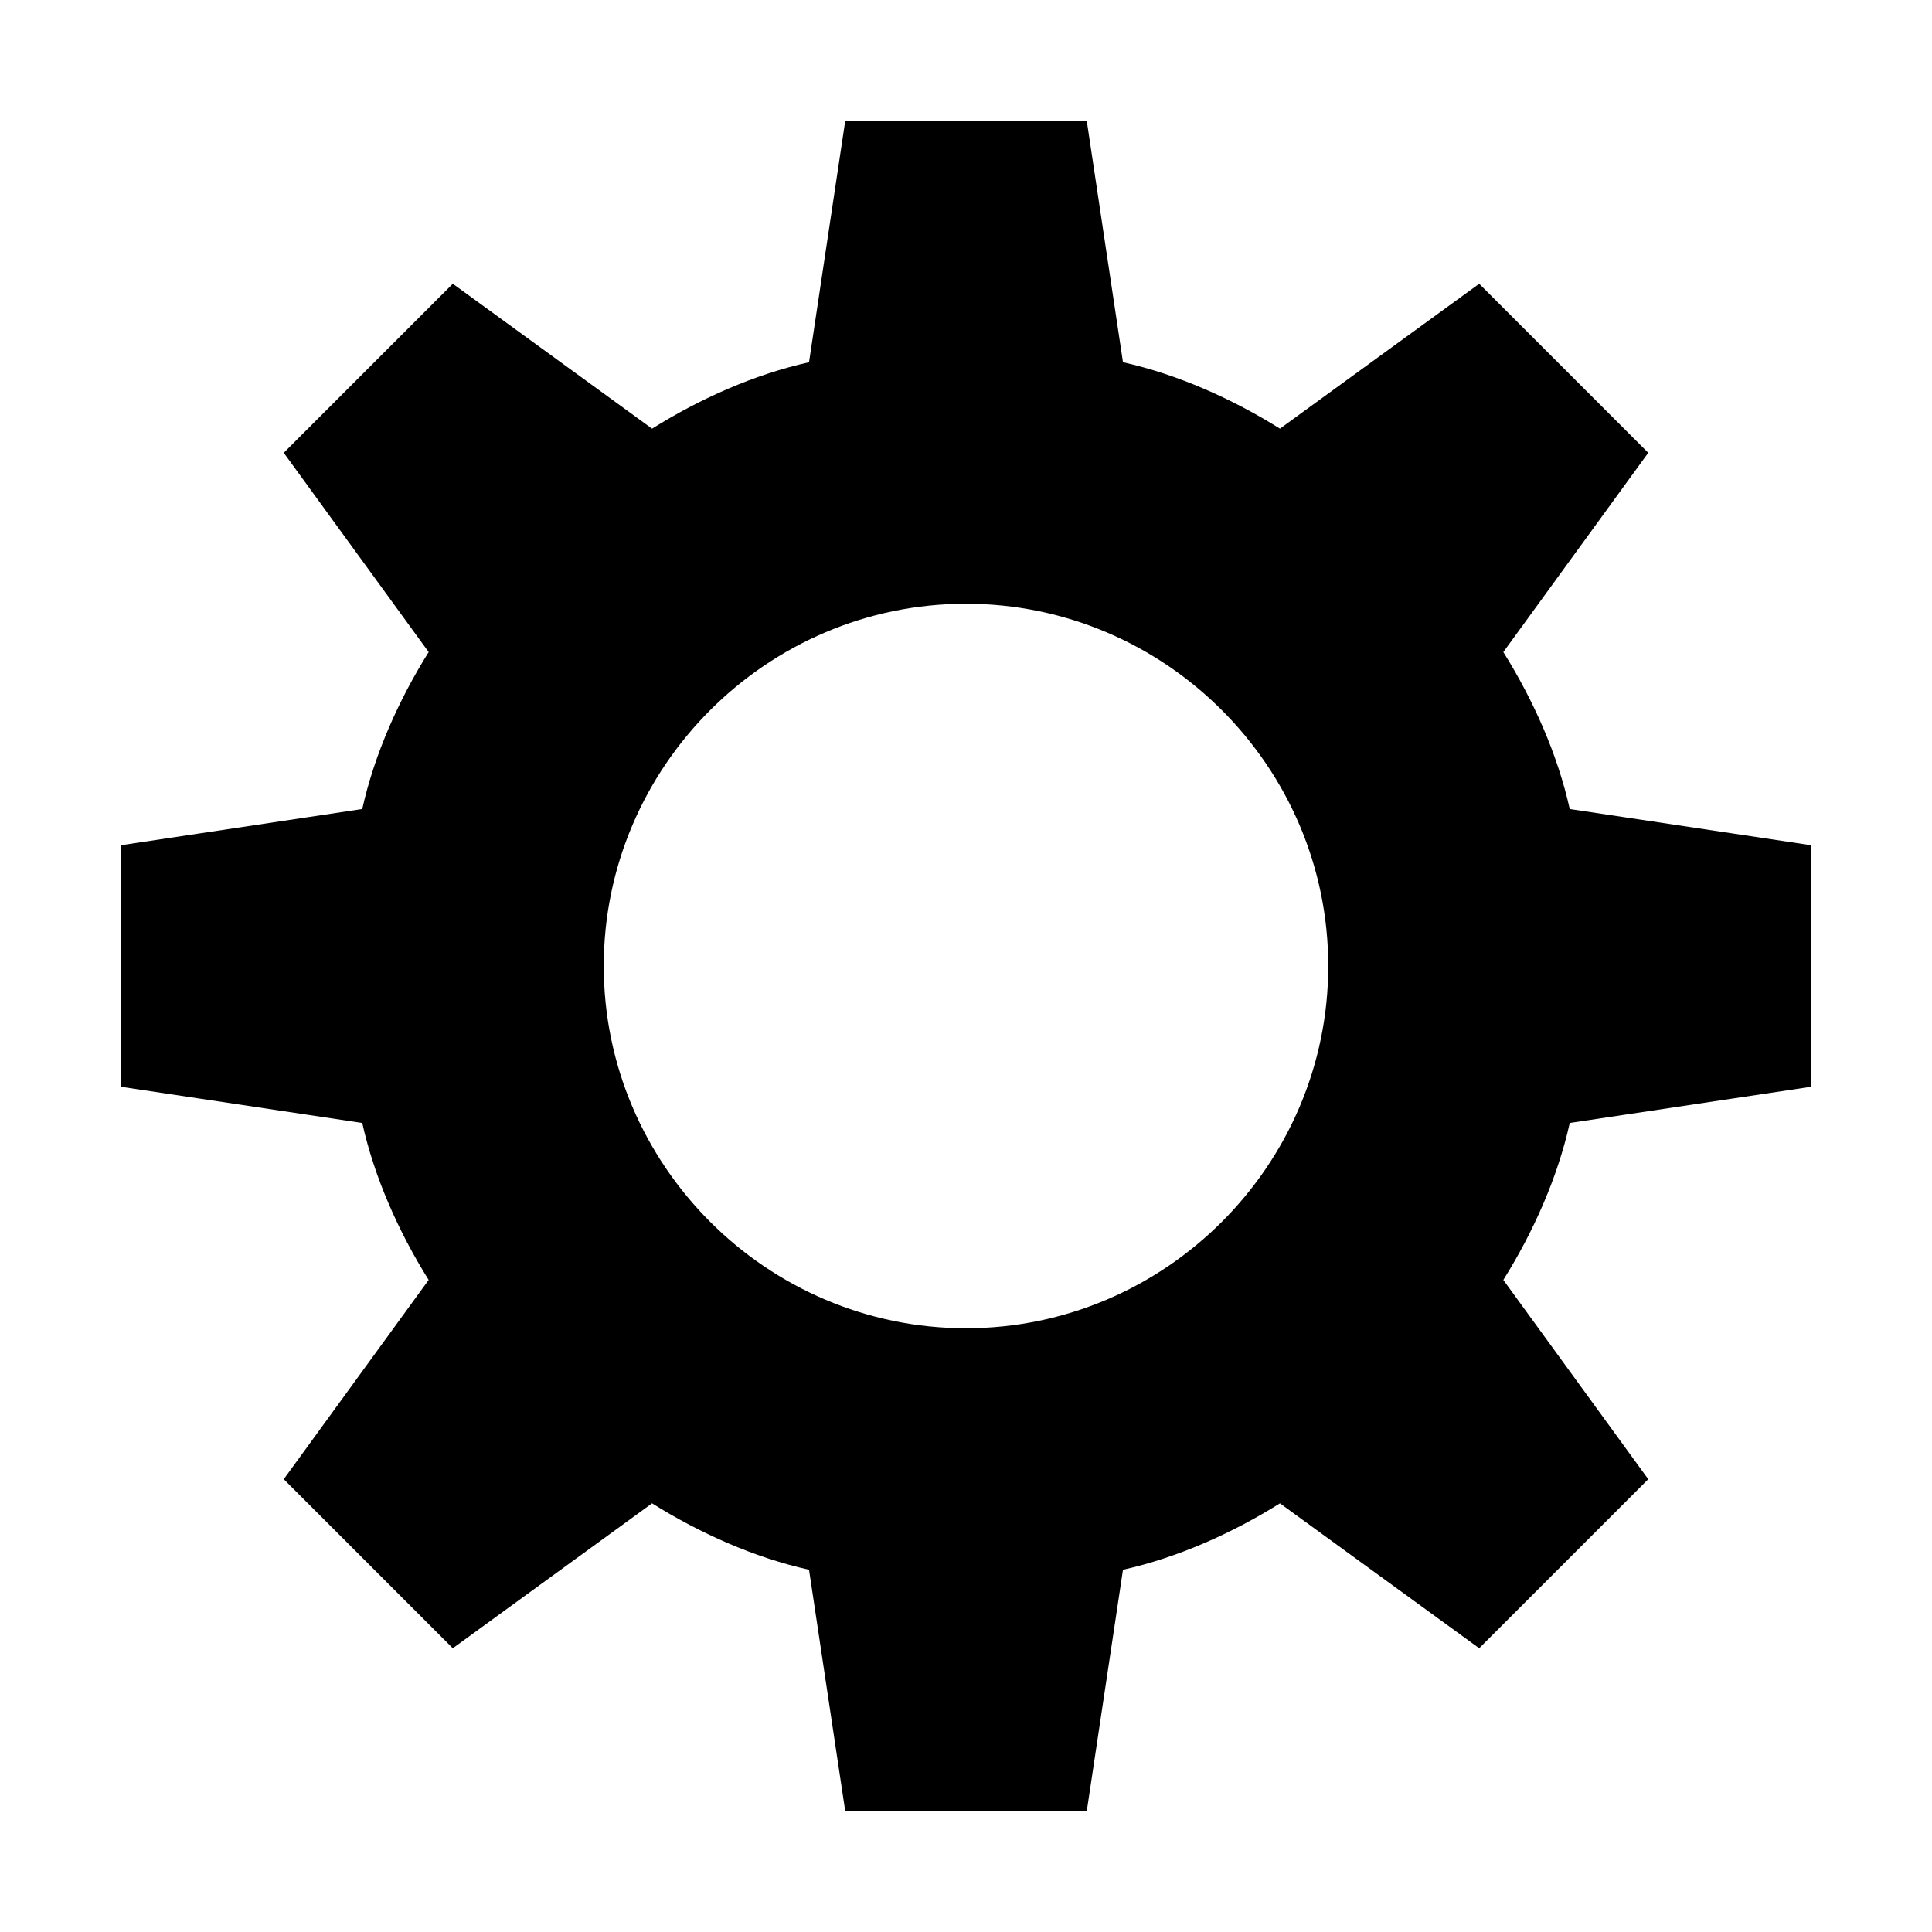
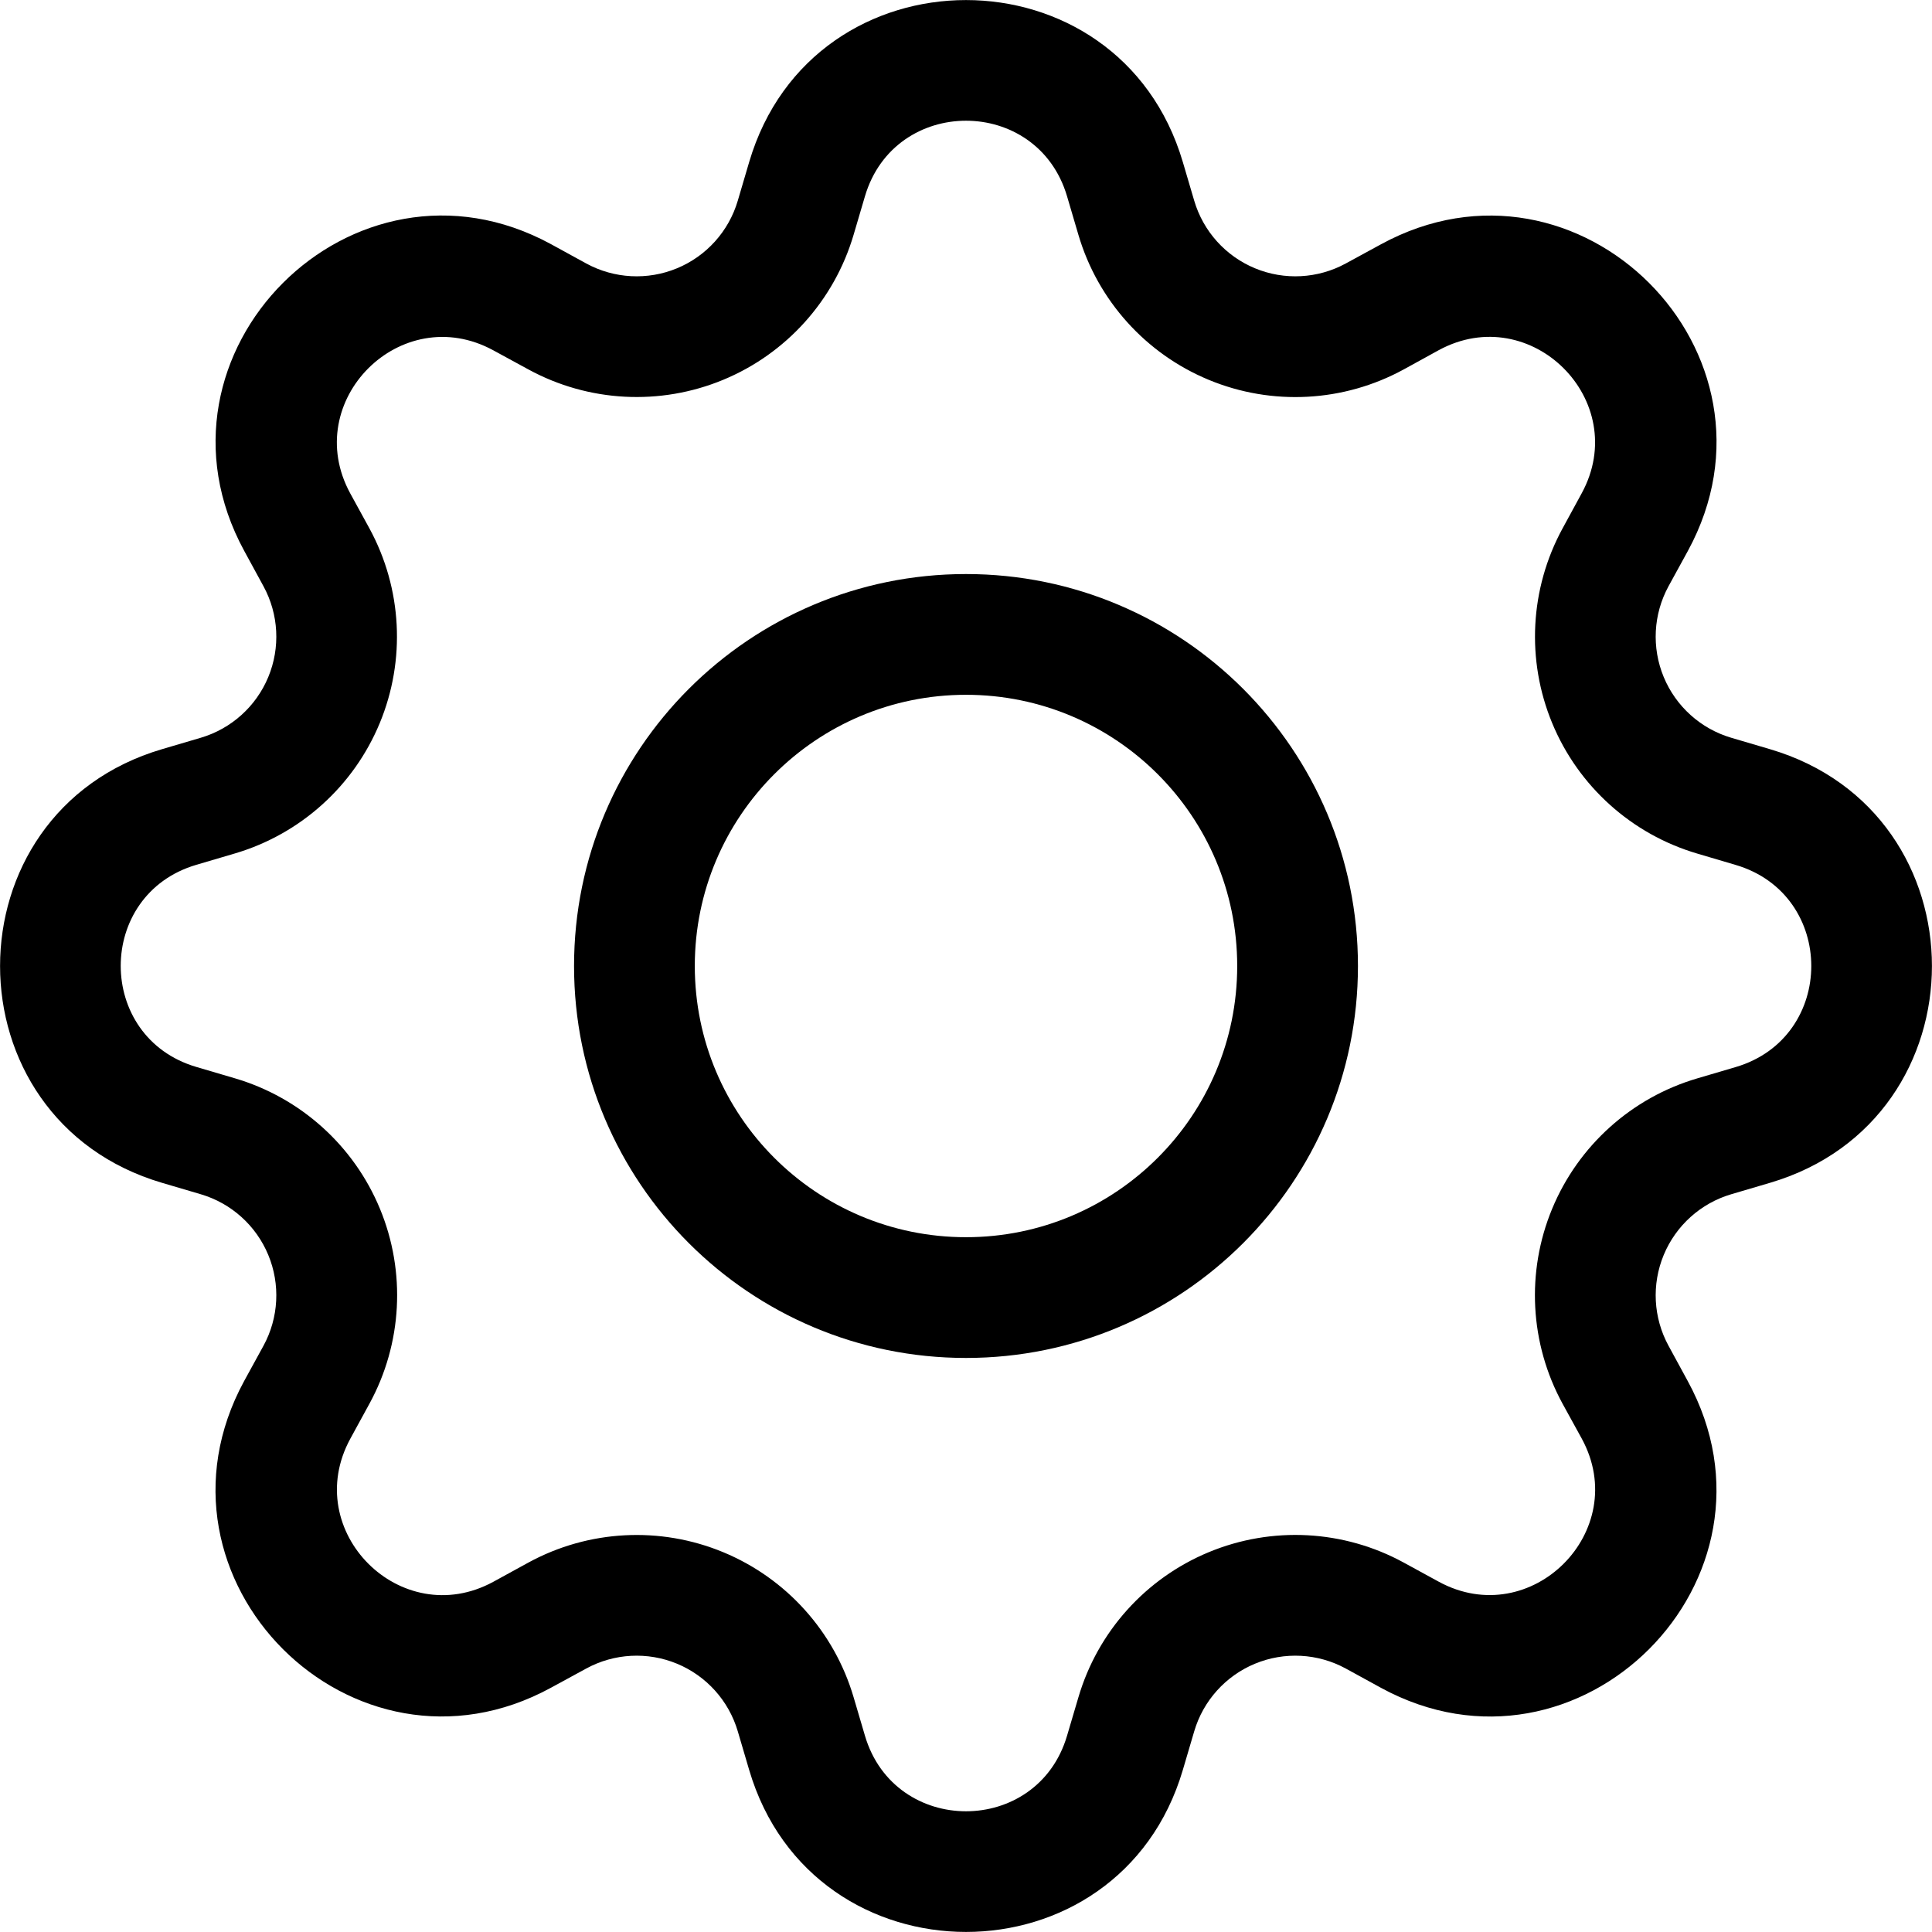
- <svg xmlns="http://www.w3.org/2000/svg" viewBox="0 0 32 32">
-   <path d="m14 2-.6 4c-.9.2-1.8.6-2.6 1.1l-3.3-2.4-2.8 2.8 2.4 3.3c-.5.8-.9 1.7-1.1 2.6l-4 .6v4l4 .6c.2.9.6 1.8 1.1 2.6l-2.4 3.3 2.8 2.8 3.3-2.4c.8.5 1.7.9 2.6 1.1l.6 4h4l.6-4c.9-.2 1.8-.6 2.6-1.1l3.3 2.4 2.8-2.8-2.4-3.3c.5-.8.9-1.7 1.1-2.6l4-.6v-4l-4-.6c-.2-.9-.6-1.8-1.1-2.6l2.4-3.3-2.8-2.8-3.3 2.4c-.8-.5-1.7-.9-2.6-1.1l-.6-4zm2 8c3.3 0 6 2.7 6 6s-2.7 6-6 6-6-2.7-6-6 2.7-6 6-6z" />
+ <svg xmlns="http://www.w3.org/2000/svg" width="16" height="16" fill="currentColor" class="bi bi-gear" viewBox="0 0 16 16">
+   <path d="M8 4.754a3.246 3.246 0 1 0 0 6.492 3.246 3.246 0 0 0 0-6.492zM5.754 8a2.246 2.246 0 1 1 4.492 0 2.246 2.246 0 0 1-4.492 0z" />
+   <path d="M9.796 1.343c-.527-1.79-3.065-1.79-3.592 0l-.094.319a.873.873 0 0 1-1.255.52l-.292-.16c-1.64-.892-3.433.902-2.54 2.541l.159.292a.873.873 0 0 1-.52 1.255l-.319.094c-1.79.527-1.79 3.065 0 3.592l.319.094a.873.873 0 0 1 .52 1.255l-.16.292c-.892 1.64.901 3.434 2.541 2.54l.292-.159a.873.873 0 0 1 1.255.52l.094.319c.527 1.79 3.065 1.79 3.592 0l.094-.319a.873.873 0 0 1 1.255-.52l.292.16c1.64.893 3.434-.902 2.54-2.541l-.159-.292a.873.873 0 0 1 .52-1.255l.319-.094c1.79-.527 1.79-3.065 0-3.592l-.319-.094a.873.873 0 0 1-.52-1.255l.16-.292c.893-1.64-.902-3.433-2.541-2.54l-.292.159a.873.873 0 0 1-1.255-.52l-.094-.319zm-2.633.283c.246-.835 1.428-.835 1.674 0l.094.319a1.873 1.873 0 0 0 2.693 1.115l.291-.16c.764-.415 1.6.42 1.184 1.185l-.159.292a1.873 1.873 0 0 0 1.116 2.692l.318.094c.835.246.835 1.428 0 1.674l-.319.094a1.873 1.873 0 0 0-1.115 2.693l.16.291c.415.764-.42 1.6-1.185 1.184l-.291-.159a1.873 1.873 0 0 0-2.693 1.116l-.094.318c-.246.835-1.428.835-1.674 0l-.094-.319a1.873 1.873 0 0 0-2.692-1.115l-.292.16c-.764.415-1.6-.42-1.184-1.185l.159-.291A1.873 1.873 0 0 0 1.945 8.93l-.319-.094c-.835-.246-.835-1.428 0-1.674l.319-.094A1.873 1.873 0 0 0 3.06 4.377l-.16-.292c-.415-.764.42-1.6 1.185-1.184l.292.159a1.873 1.873 0 0 0 2.692-1.115l.094-.319z" />
</svg>
